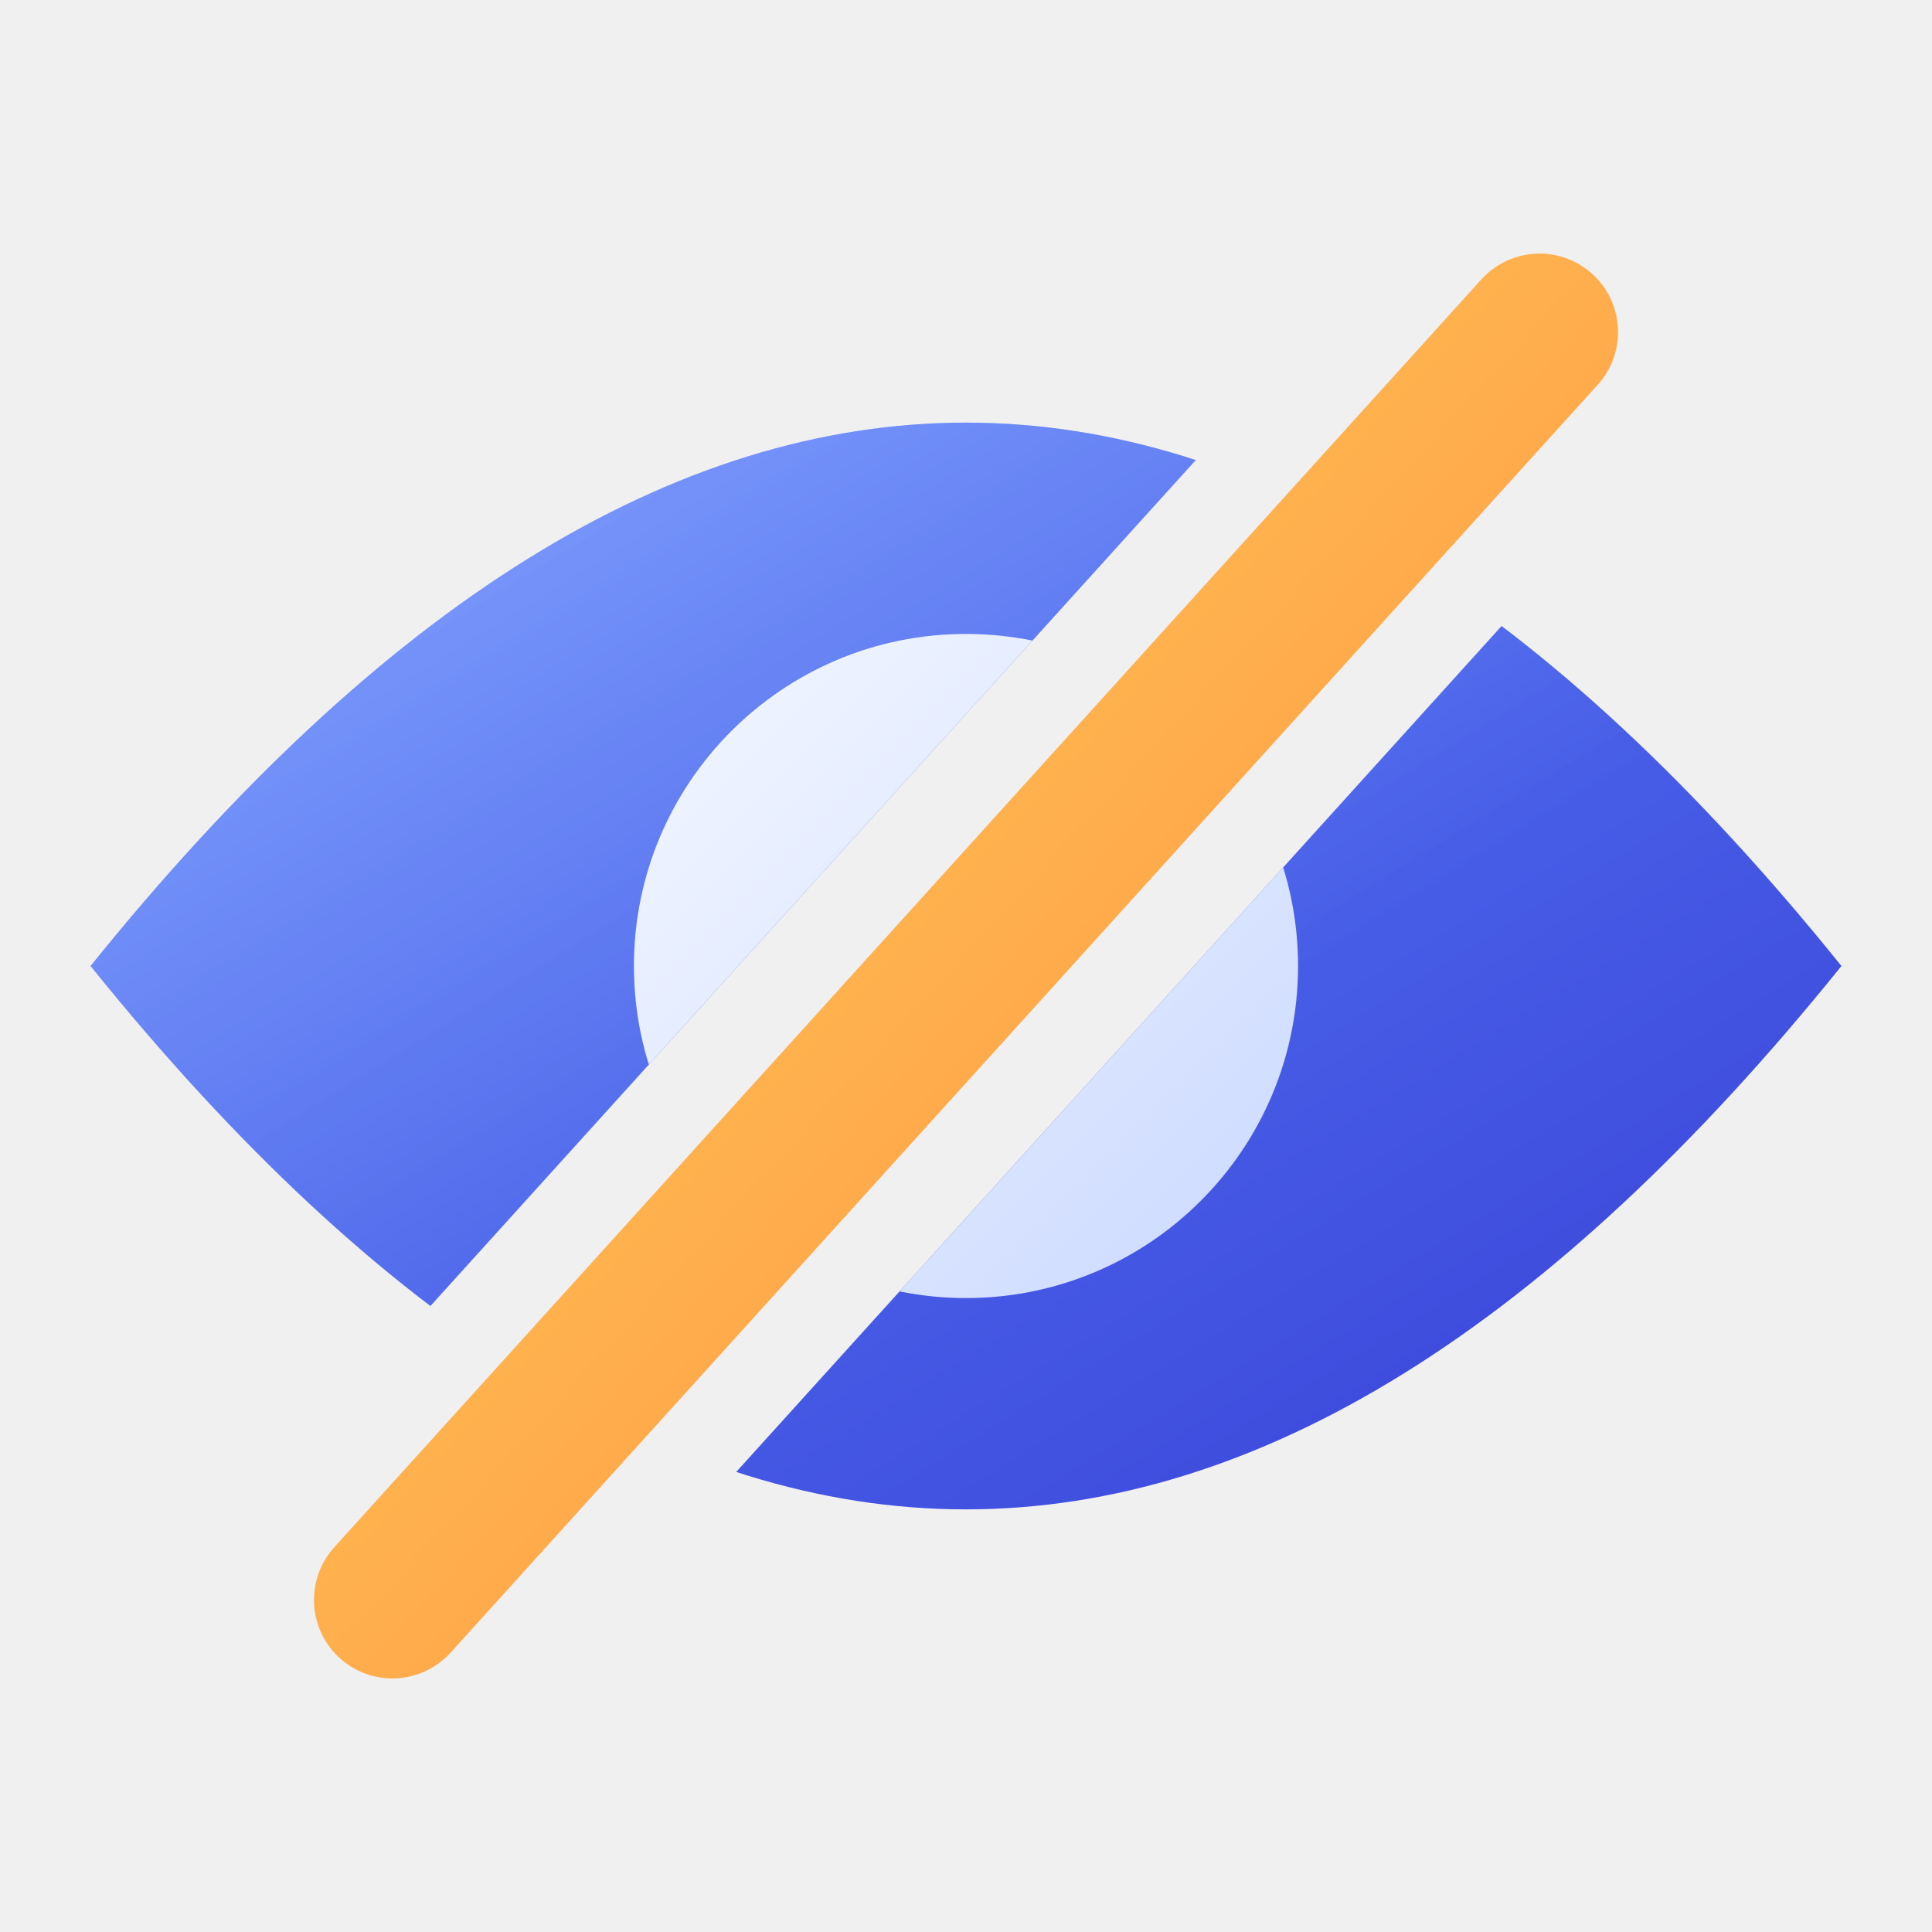
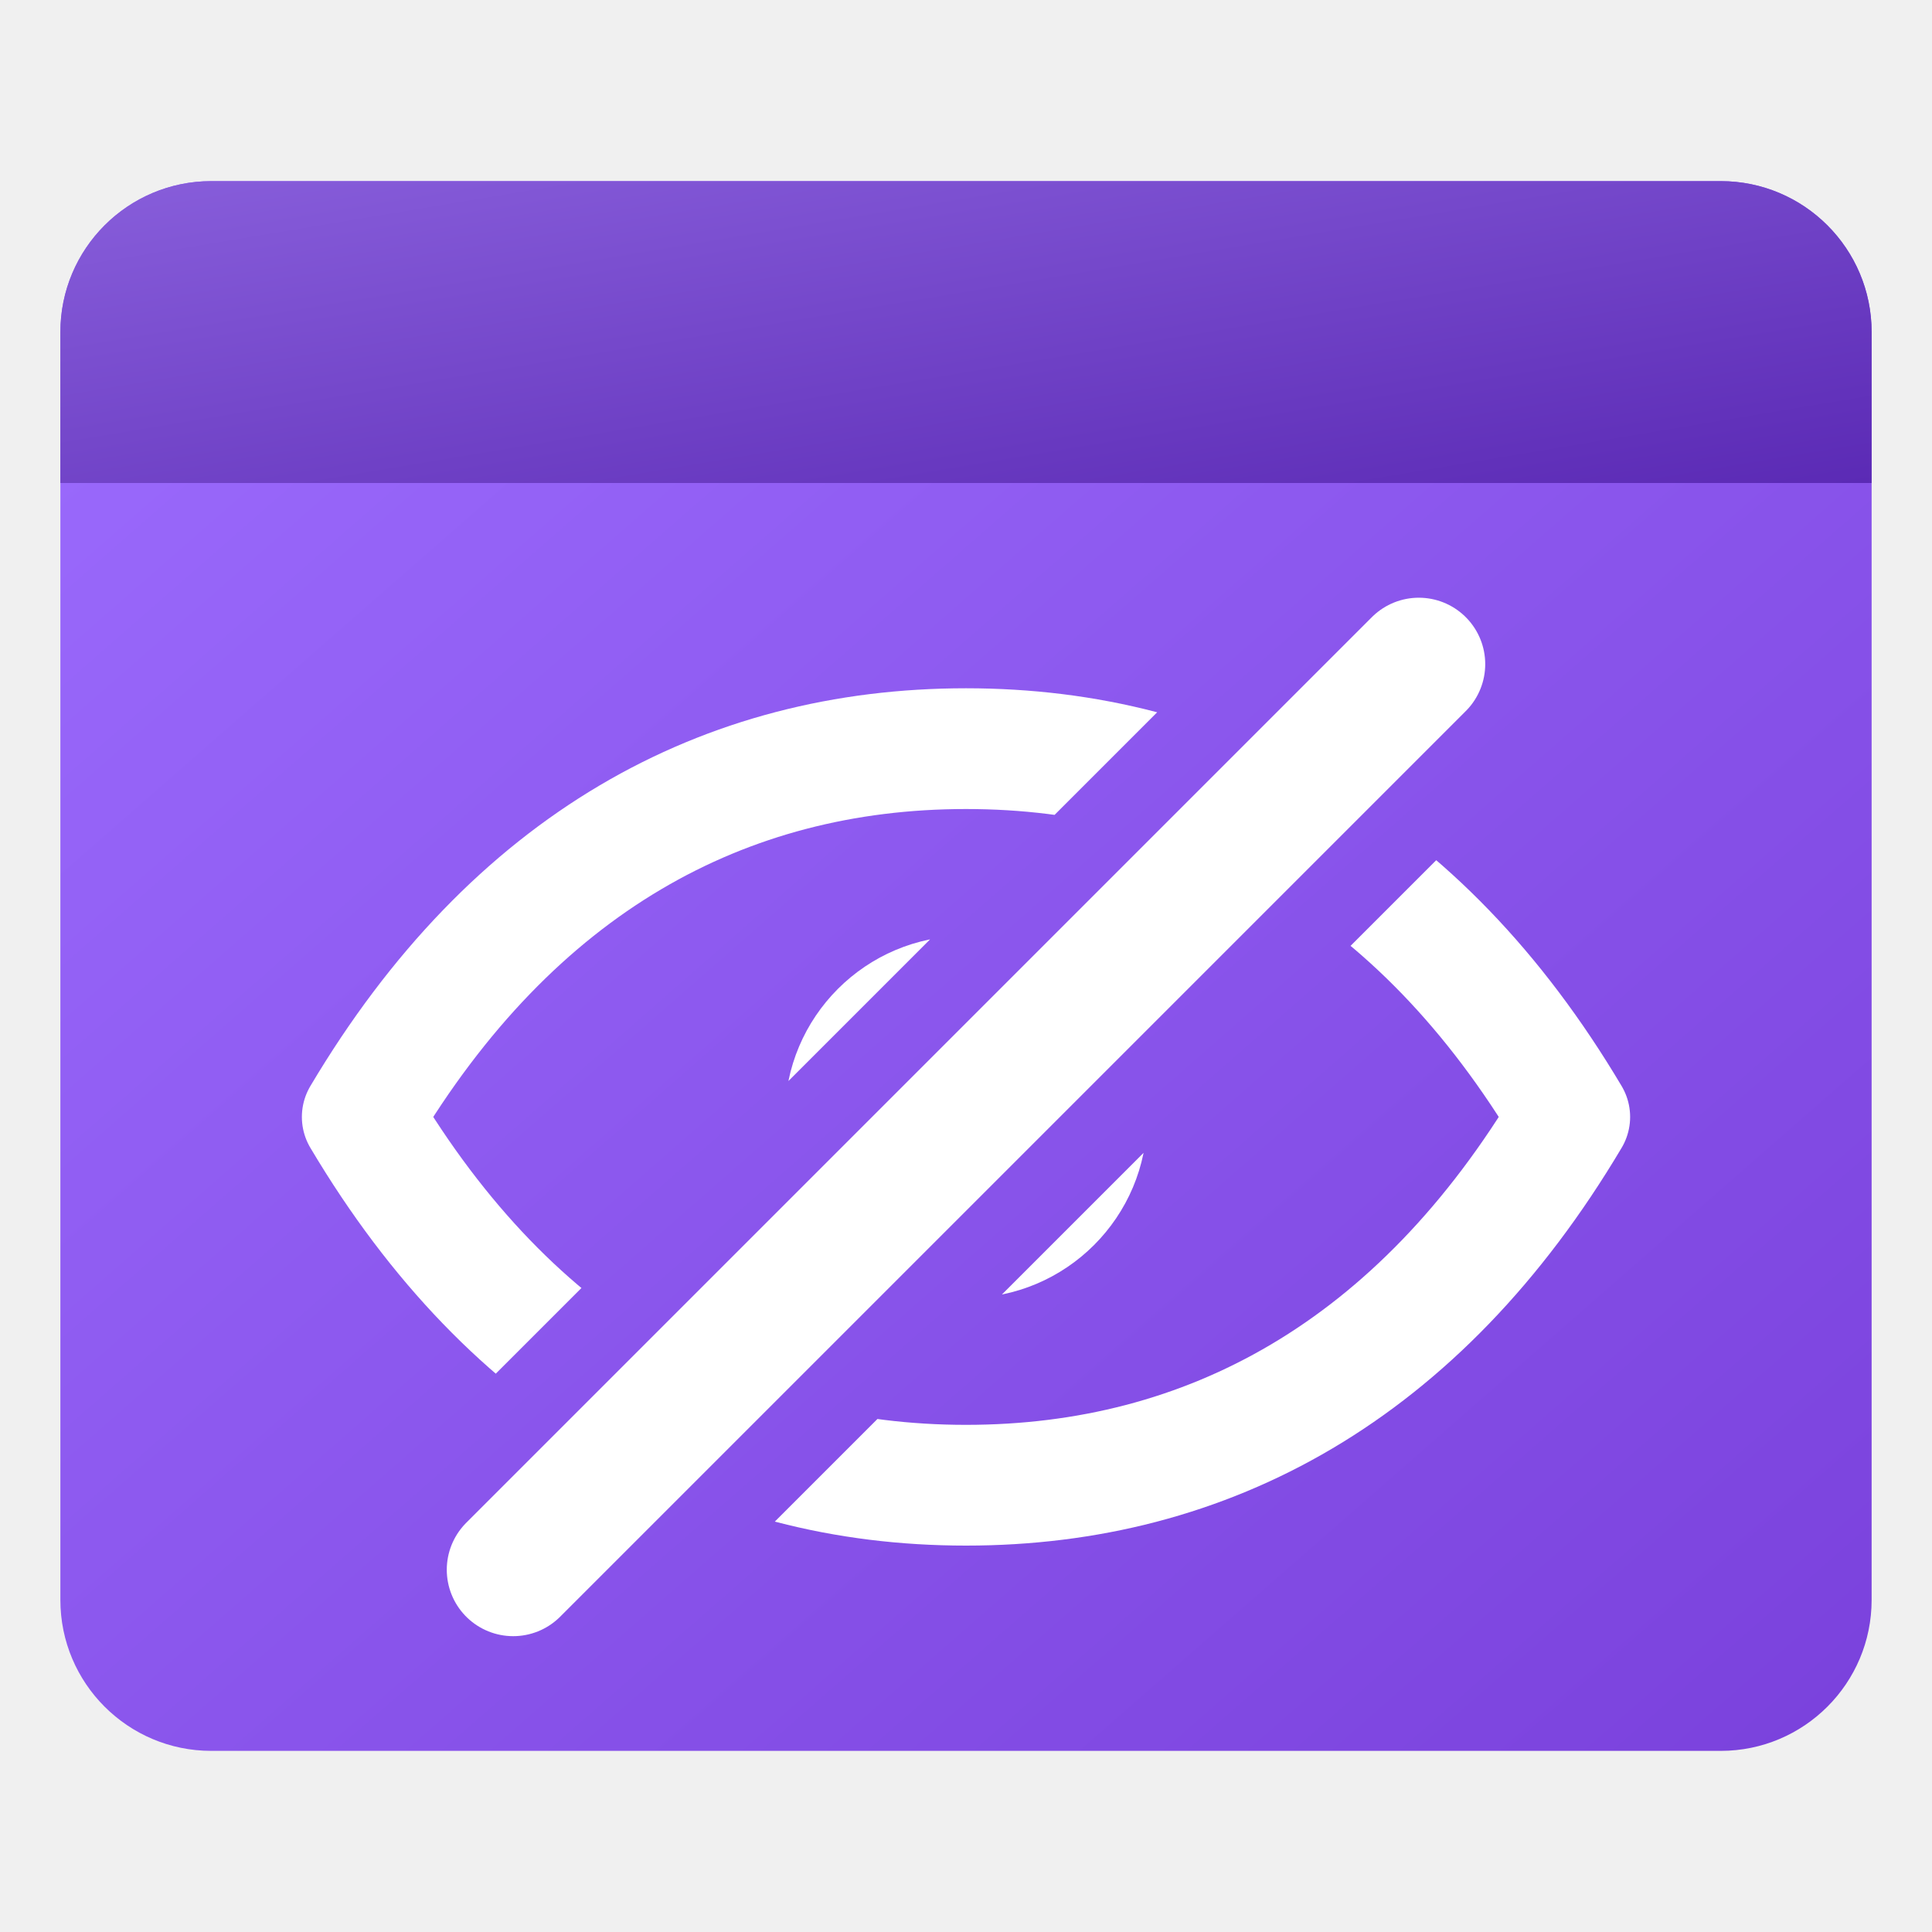
<svg xmlns="http://www.w3.org/2000/svg" width="32" height="32" viewBox="0 0 32 32">
  <defs>
-     <linearGradient id="frame" x1="0" y1="0" x2="1" y2="1">
-       <stop offset="0" stop-color="#5A86FF" />
-       <stop offset="1" stop-color="#3940D6" />
+     <linearGradient id="violet-main" x1="0" y1="0" x2="1" y2="1">
+       <stop offset="0" stop-color="#9C6CFE" />
+       <stop offset="1" stop-color="#7A41DC" />
    </linearGradient>
-     <linearGradient id="highlight" x1="0" y1="0" x2=".6" y2=".6">
-       <stop offset="0" stop-color="#FFFFFF" stop-opacity=".28" />
-       <stop offset="1" stop-color="#FFFFFF" stop-opacity="0" />
-     </linearGradient>
-     <linearGradient id="glass" x1="0" y1="0" x2="1" y2="1">
-       <stop offset="0" stop-color="#F3F7FF" />
-       <stop offset="1" stop-color="#CBD9FF" />
-     </linearGradient>
-     <linearGradient id="accent" x1="0" y1="0" x2="1" y2="1">
-       <stop offset="0" stop-color="#FFD25E" />
-       <stop offset="1" stop-color="#FF8A3C" />
-     </linearGradient>
-     <linearGradient id="deep" x1="0" y1="0" x2="1" y2="1">
-       <stop offset="0" stop-color="#3F55D9" />
-       <stop offset="1" stop-color="#2B2FA8" />
+     <linearGradient id="violet-deep" x1="0" y1="0" x2="1" y2="1">
+       <stop offset="0" stop-color="#885EDB" />
+       <stop offset="1" stop-color="#5B2AB5" />
    </linearGradient>
    <clipPath id="gap">
-       <path clip-rule="evenodd" d="M0 0H32V32H0ZM8.576 28.379L27.576 7.379A2.8 2.8 0 0 0 23.424 3.621L4.424 24.621A2.8 2.8 0 0 0 8.576 28.379Z" />
+       <path clip-rule="evenodd" d="M0 0H32V32H0ZM10.268 27.768L25.268 12.768A2.5 2.5 0 0 0 21.732 9.232L6.732 24.232A2.5 2.5 0 0 0 10.268 27.768Z" />
    </clipPath>
  </defs>
+   <rect x="1" y="3" width="30" height="26" rx="2.5" fill="url(#violet-main)" />
+   <path fill="url(#violet-deep)" d="M3.5 3H28.5A2.5 2.5 0 0 1 31 5.5V8H1V5.5A2.5 2.5 0 0 1 3.5 3Z" />
  <g clip-path="url(#gap)">
-     <path fill="url(#frame)" d="M1.5 16Q16 -2 30.5 16Q16 34 1.5 16Z" />
-     <path fill="url(#highlight)" d="M1.5 16Q16 -2 30.5 16Q16 34 1.5 16Z" />
-     <path fill="url(#glass)" d="M10.5 16A5.5 5.5 0 1 0 21.5 16A5.5 5.5 0 1 0 10.5 16Z" />
-     <path fill="url(#deep)" d="M13.6 16A2.4 2.4 0 1 0 18.4 16A2.4 2.4 0 1 0 13.6 16Z" />
+     <path fill="none" stroke="#FFFFFF" stroke-width="2" stroke-linecap="round" stroke-linejoin="round" d="M6 18.5C8.5 14.291 12 12.4 16 12.4S23.5 14.291 26 18.5C23.5 22.709 20 24.6 16 24.6S8.5 22.709 6 18.5Z" />
+     <path fill="#FFFFFF" d="M13 18.5A3 3 0 1 0 19 18.5A3 3 0 1 0 13 18.5Z" />
  </g>
-   <path fill="none" stroke="url(#accent)" stroke-width="2.6" stroke-linecap="round" d="M6.5 26.5L25.5 5.5" />
+   <path fill="none" stroke="#FFFFFF" stroke-width="2.2" stroke-linecap="round" stroke-linejoin="round" d="M8.5 26L23.5 11" />
</svg>
